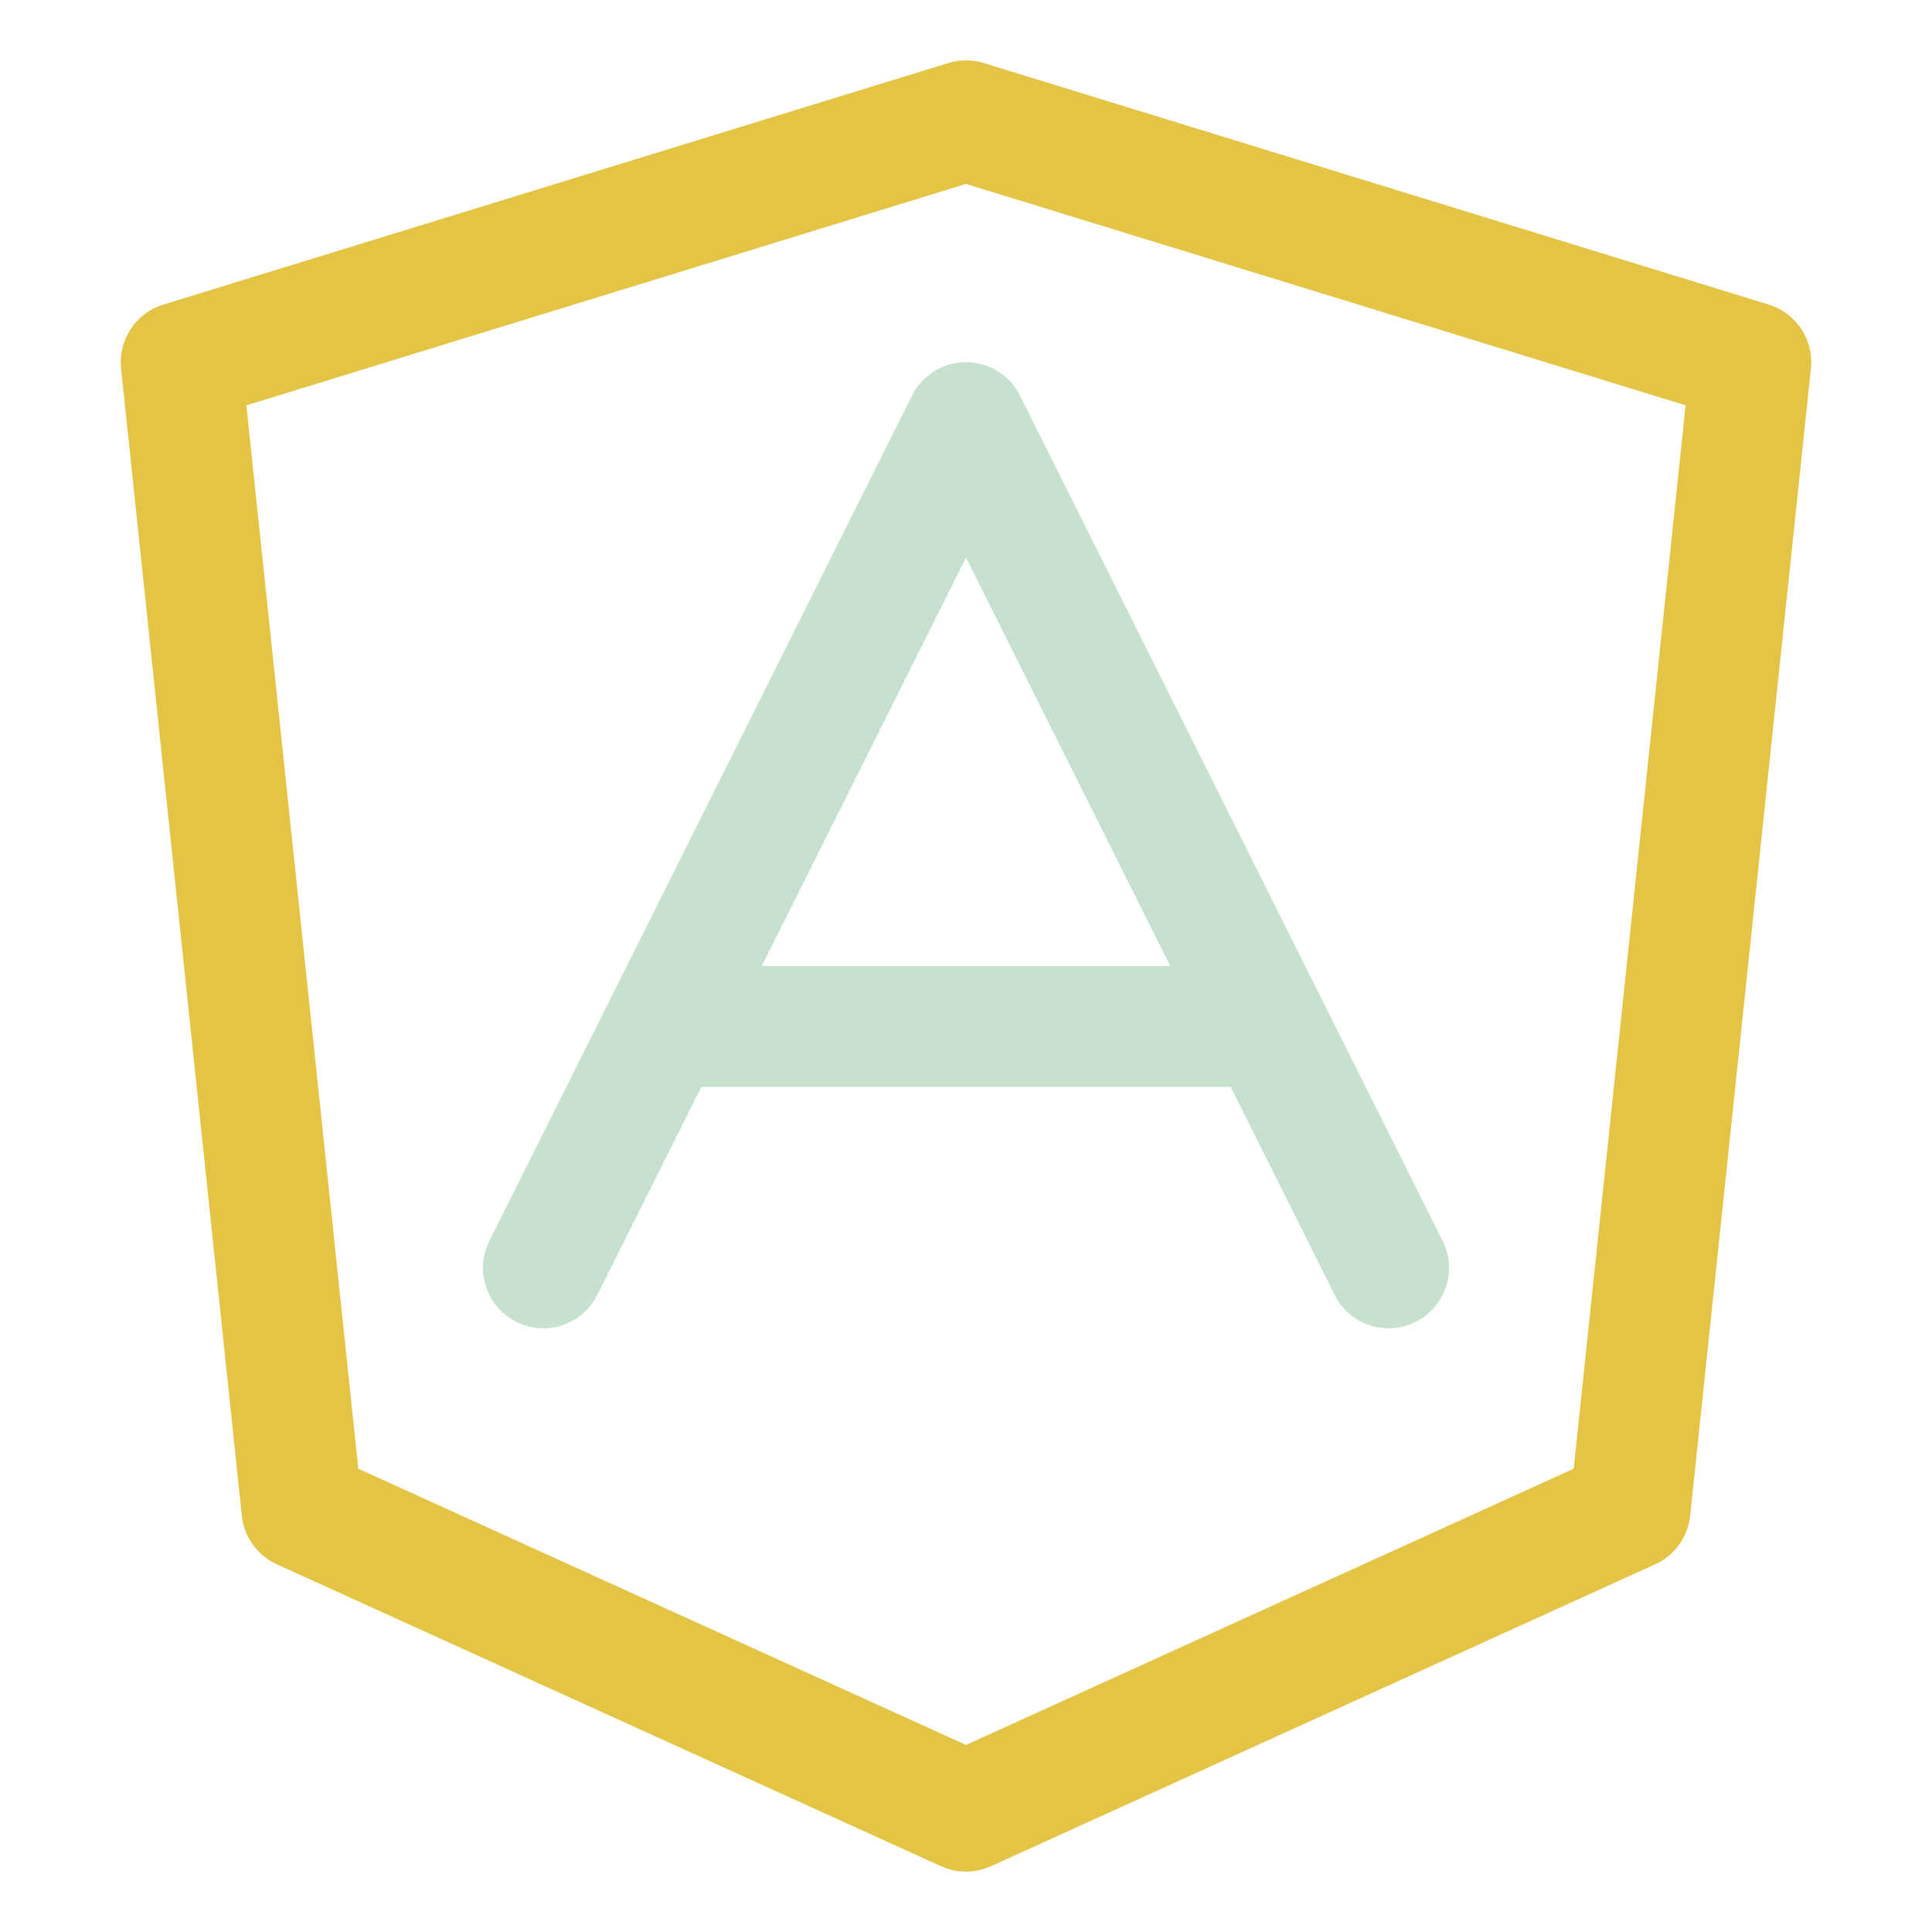
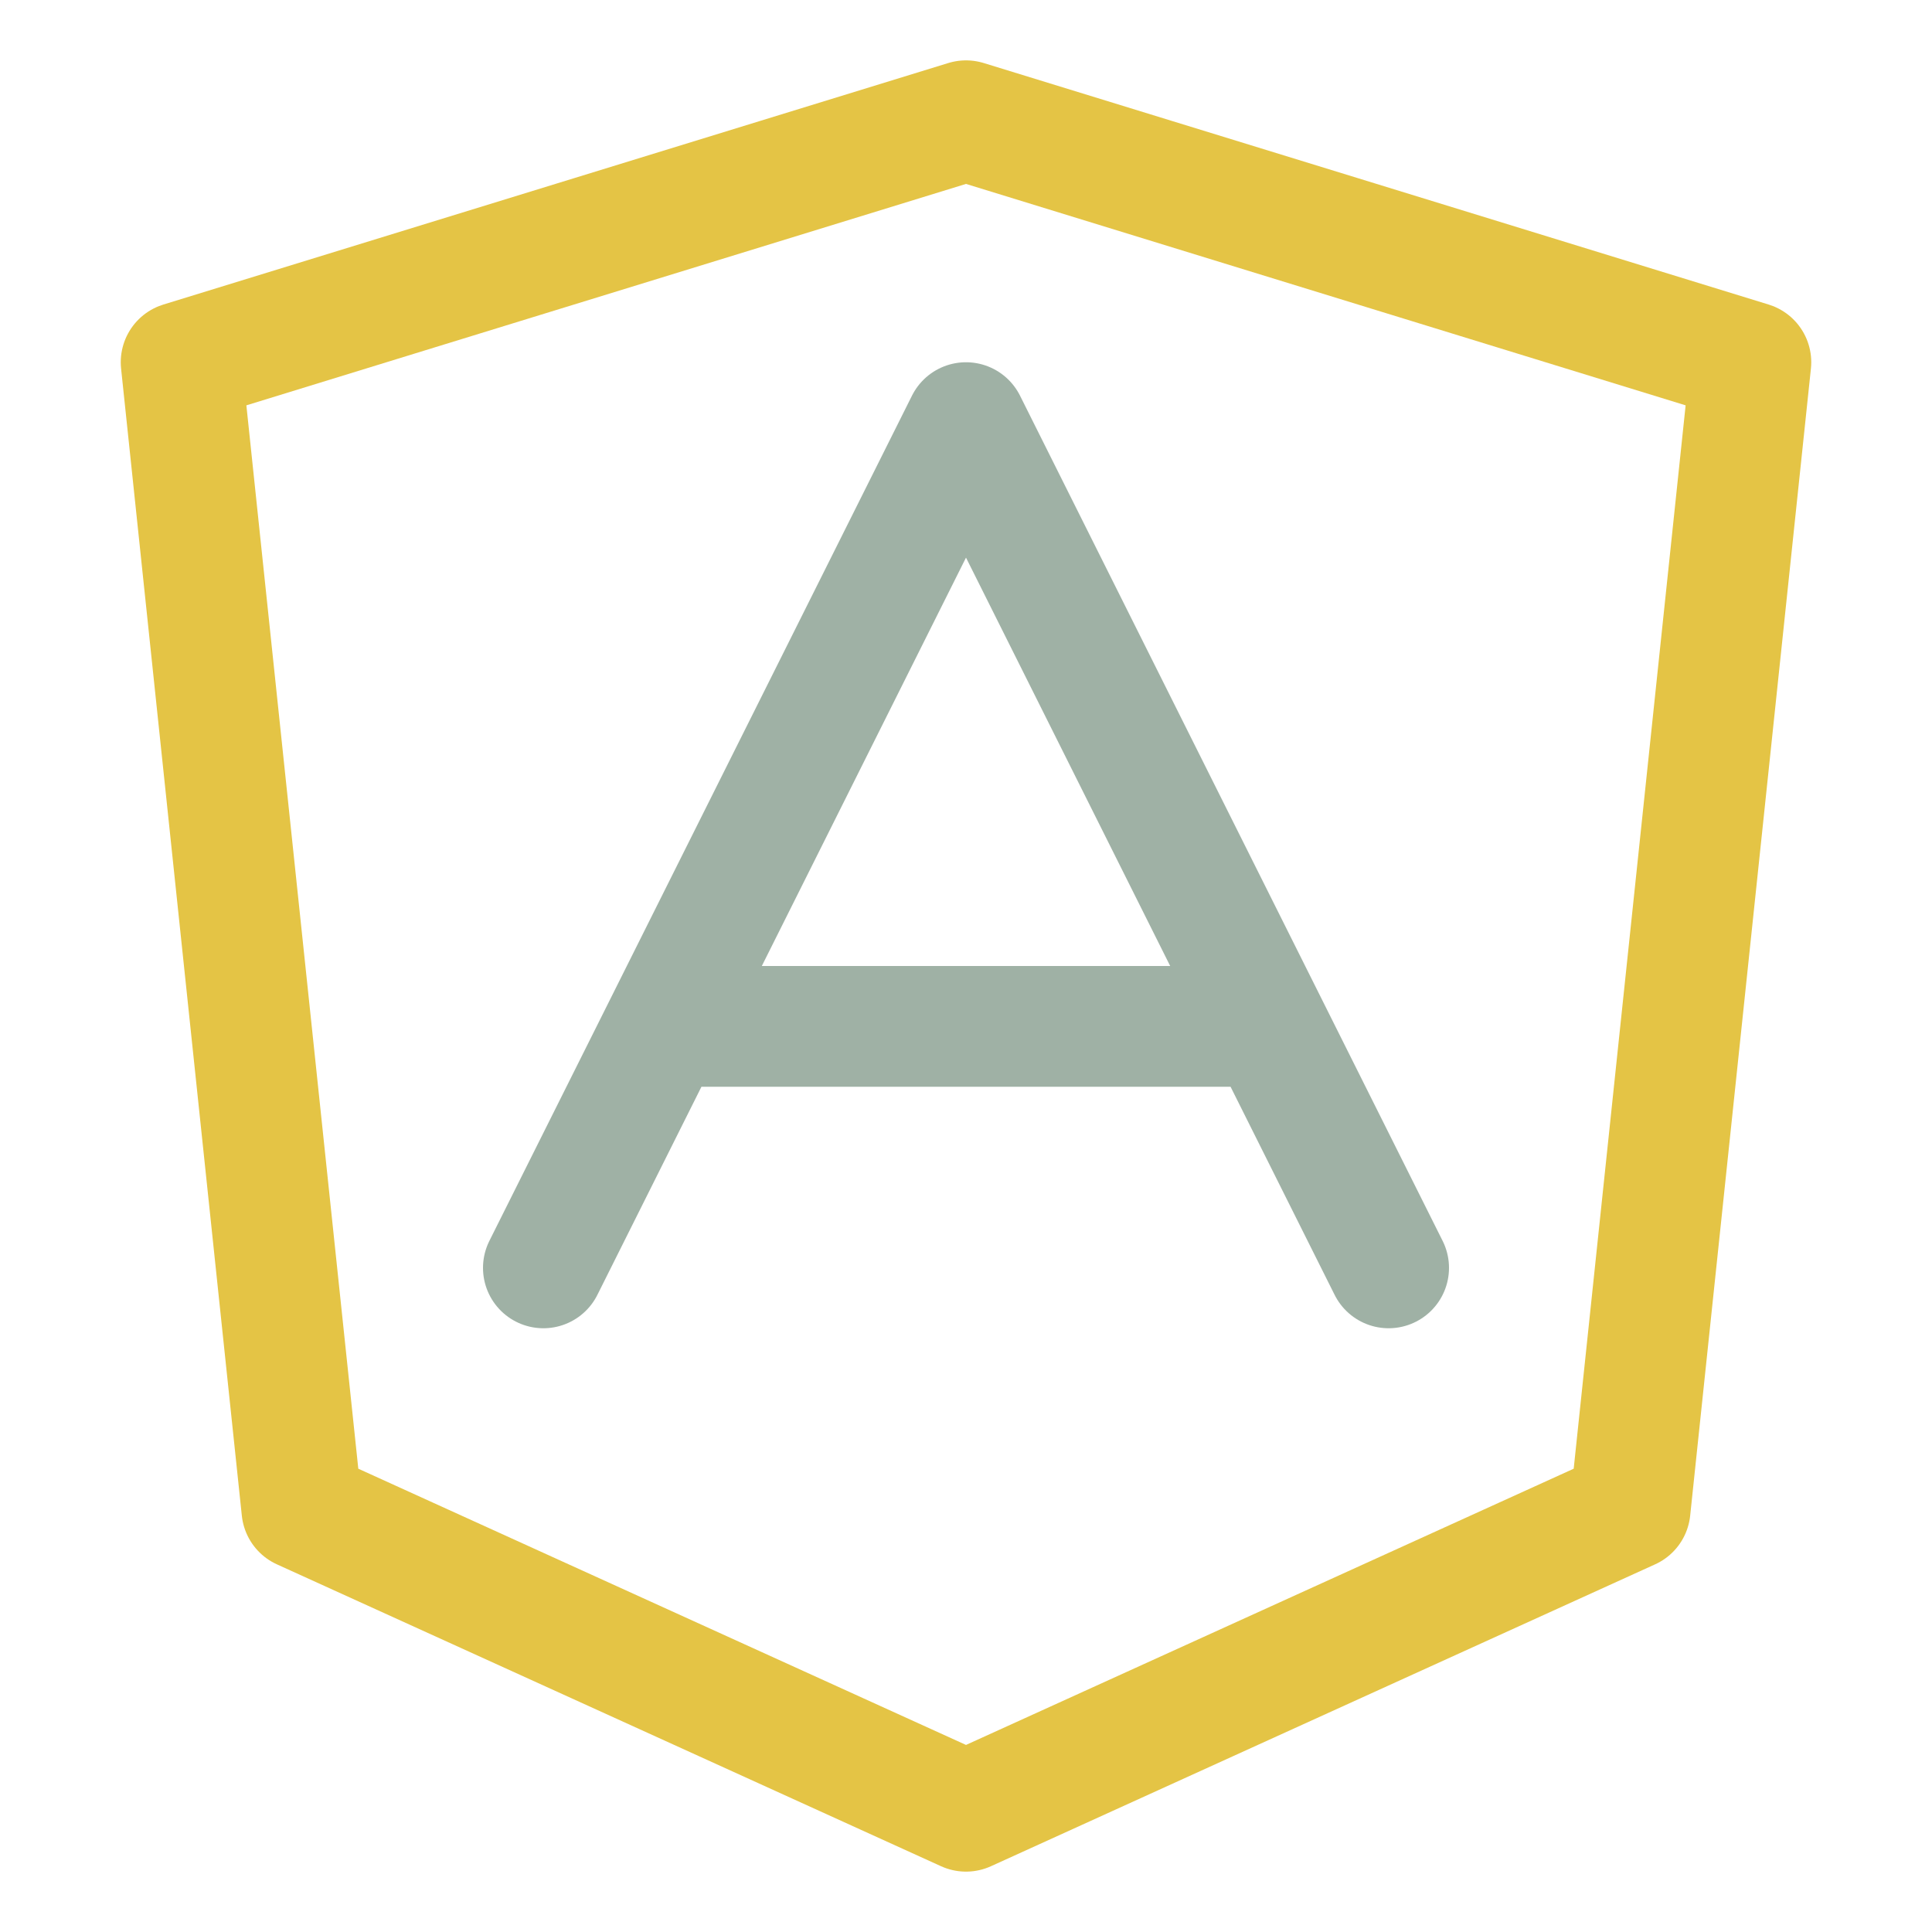
<svg xmlns="http://www.w3.org/2000/svg" width="16" height="16" viewBox="0 0 16 16">
  <g fill="none" fill-rule="evenodd" stroke-linecap="round" stroke-linejoin="round">
    <path stroke="#E4C445" d="M8 1 14.5 3 13.5 12.5 8 15 2.5 12.5 1.5 3z" />
-     <path stroke="#C7E1CF" d="M4.5,10.5 L8,3.5 L11.5,10.5 M5.704,8.5 L10.339,8.5" />
+     <path stroke="#9FB1A5" d="M4.5,10.5 L8,3.5 L11.5,10.5 M5.704,8.5 L10.339,8.5" />
  </g>
</svg>
